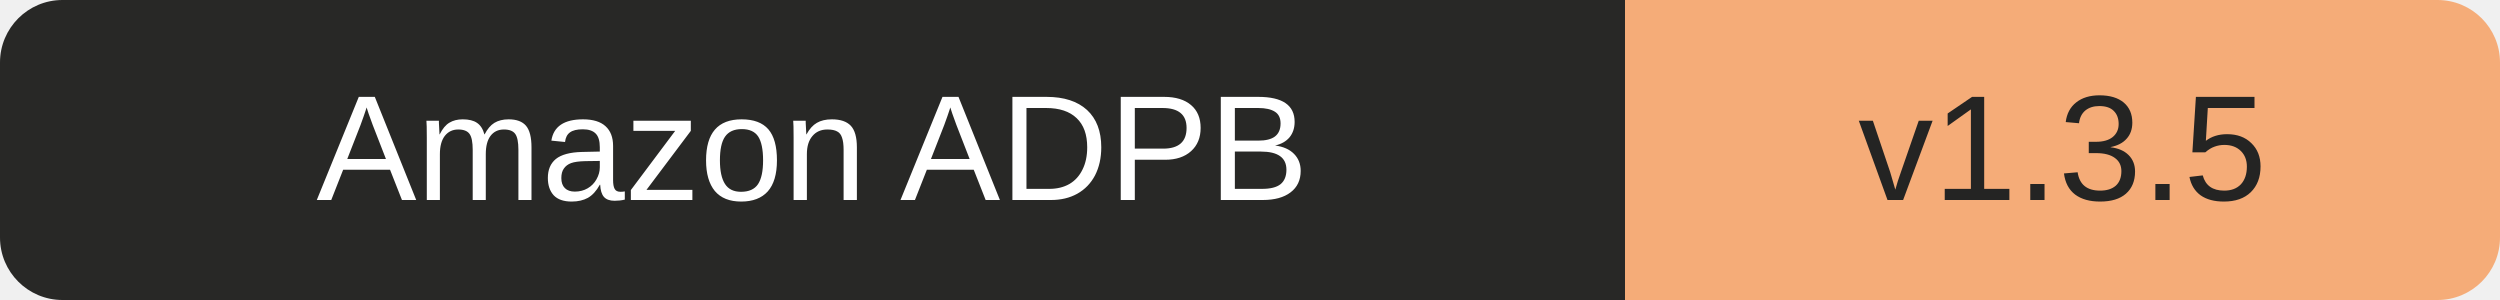
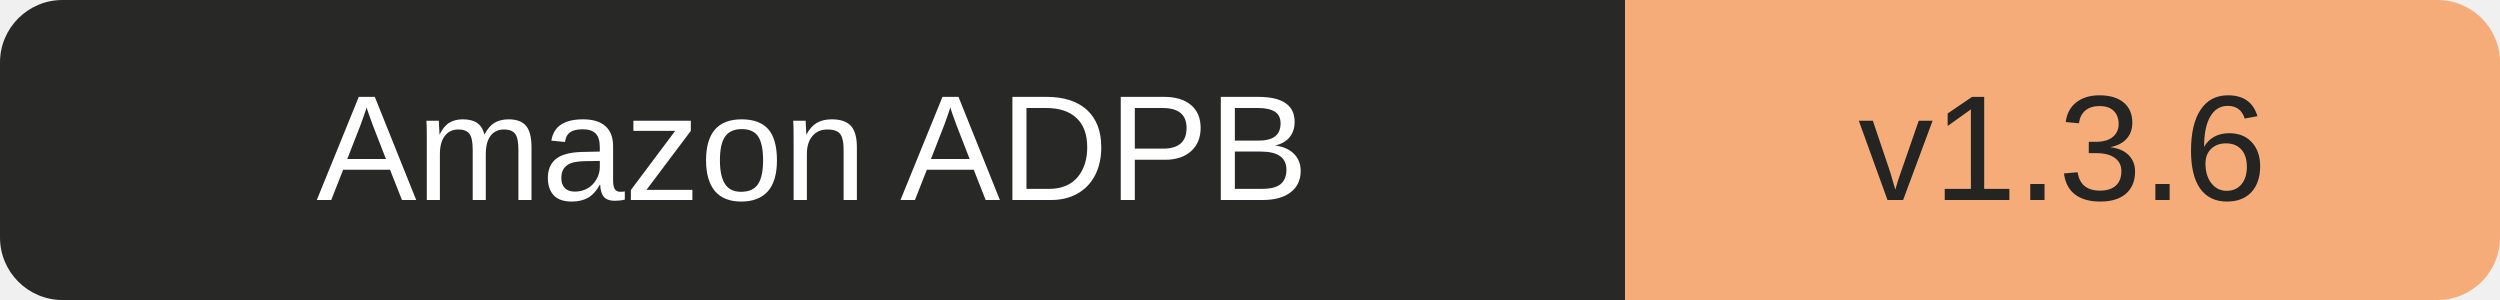
- <svg xmlns="http://www.w3.org/2000/svg" width="200" height="24" role="img" aria-label="Amazon ADPB: v1.3.5">
+ <svg xmlns="http://www.w3.org/2000/svg" width="200" height="24" role="img" aria-label="Amazon ADPB: v1.3.6">
  <clipPath id="r">
    <rect width="200" height="24" rx="5" />
  </clipPath>
  <g clip-path="url(#r)">
    <path fill="#282826" d="M0 0h130v24H0z" />
    <path fill="#f5ac78" d="M130 0h70v24h-70z" />
  </g>
  <g font-family="Arial,sans-serif" font-size="12" text-anchor="middle">
    <text x="65" y="16" fill="#fff">Amazon ADPB</text>
-     <text x="165" y="16" fill="#242423">v1.3.5</text>
+     <text x="165" y="16" fill="#242423">v1.3.6</text>
  </g>
</svg>
